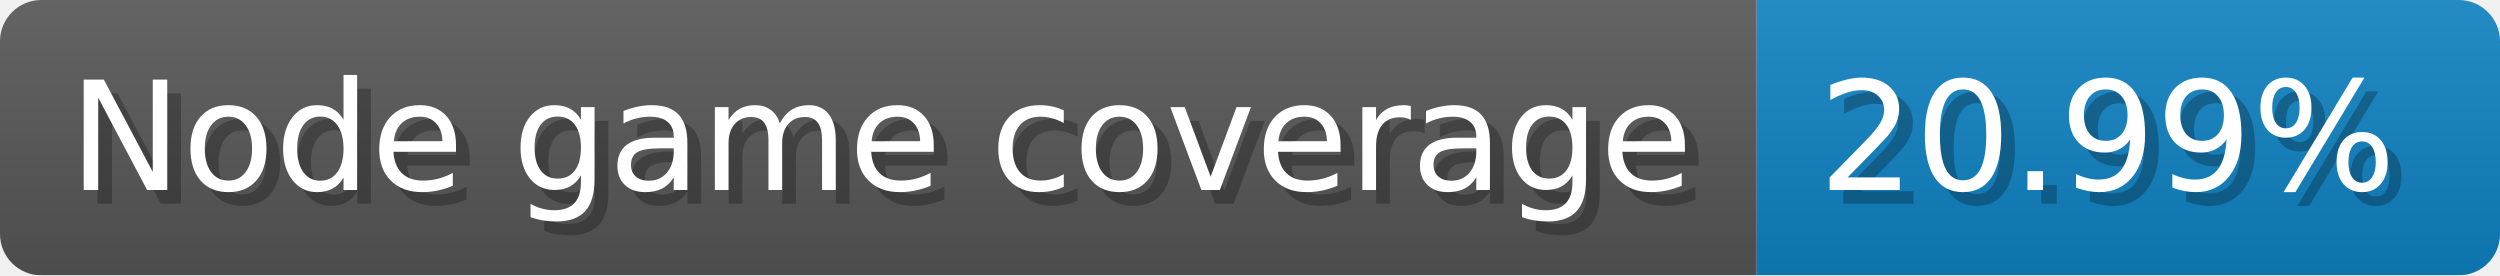
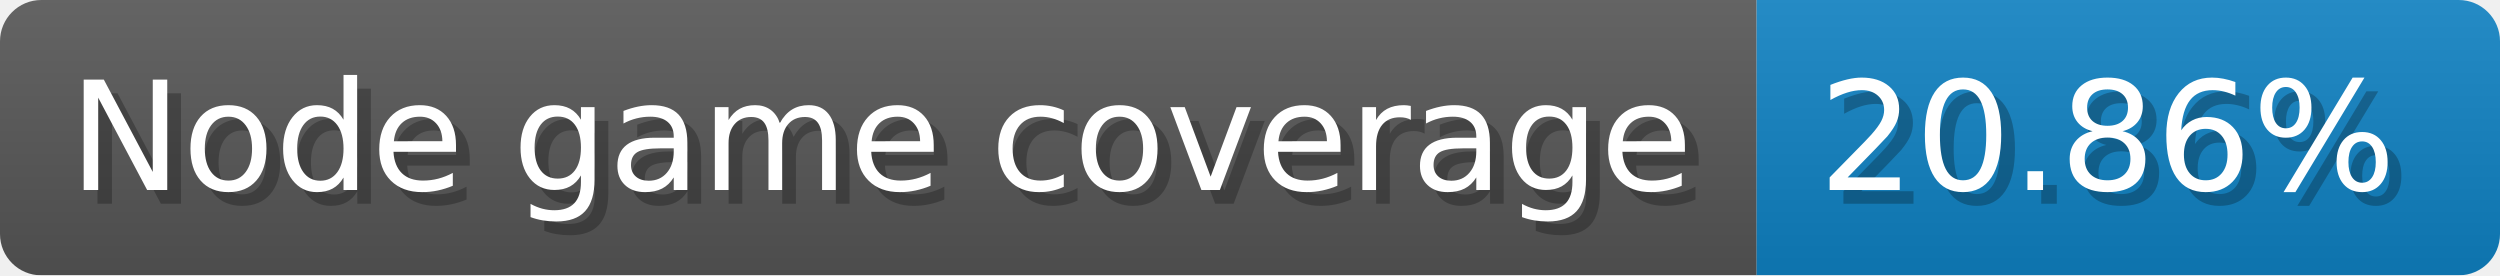
- <svg xmlns="http://www.w3.org/2000/svg" width="181.6" height="20" viewBox="0 0 1816 200" role="img" aria-label="Node game coverage: 20.99%">
+ <svg xmlns="http://www.w3.org/2000/svg" width="181.6" height="20" viewBox="0 0 1816 200" role="img" aria-label="Node game coverage: 20.86%">
  <linearGradient id="a" x2="0" y2="100%">
    <stop offset="0" stop-opacity=".1" stop-color="#EEE" />
    <stop offset="1" stop-opacity=".1" />
  </linearGradient>
  <mask id="m">
    <rect width="1816" height="200" rx="30" fill="#FFF" />
  </mask>
  <g mask="url(#m)">
    <rect width="1276" height="200" fill="#555" />
    <rect width="540" height="200" fill="#0f80c1" x="1276" />
    <rect width="1816" height="200" fill="url(#a)" />
  </g>
  <g aria-hidden="true" fill="#fff" text-anchor="start" font-family="Verdana,DejaVu Sans,sans-serif" font-size="110">
    <text x="60" y="148" textLength="1176" fill="#000" opacity="0.25">Node game coverage</text>
    <text x="50" y="138" textLength="1176">Node game coverage</text>
-     <text x="1331" y="148" textLength="440" fill="#000" opacity="0.25">20.99%</text>
-     <text x="1321" y="138" textLength="440">20.99%</text>
+     <text x="1331" y="148" textLength="440" fill="#000" opacity="0.25">20.86%</text>
+     <text x="1321" y="138" textLength="440">20.86%</text>
  </g>
</svg>
